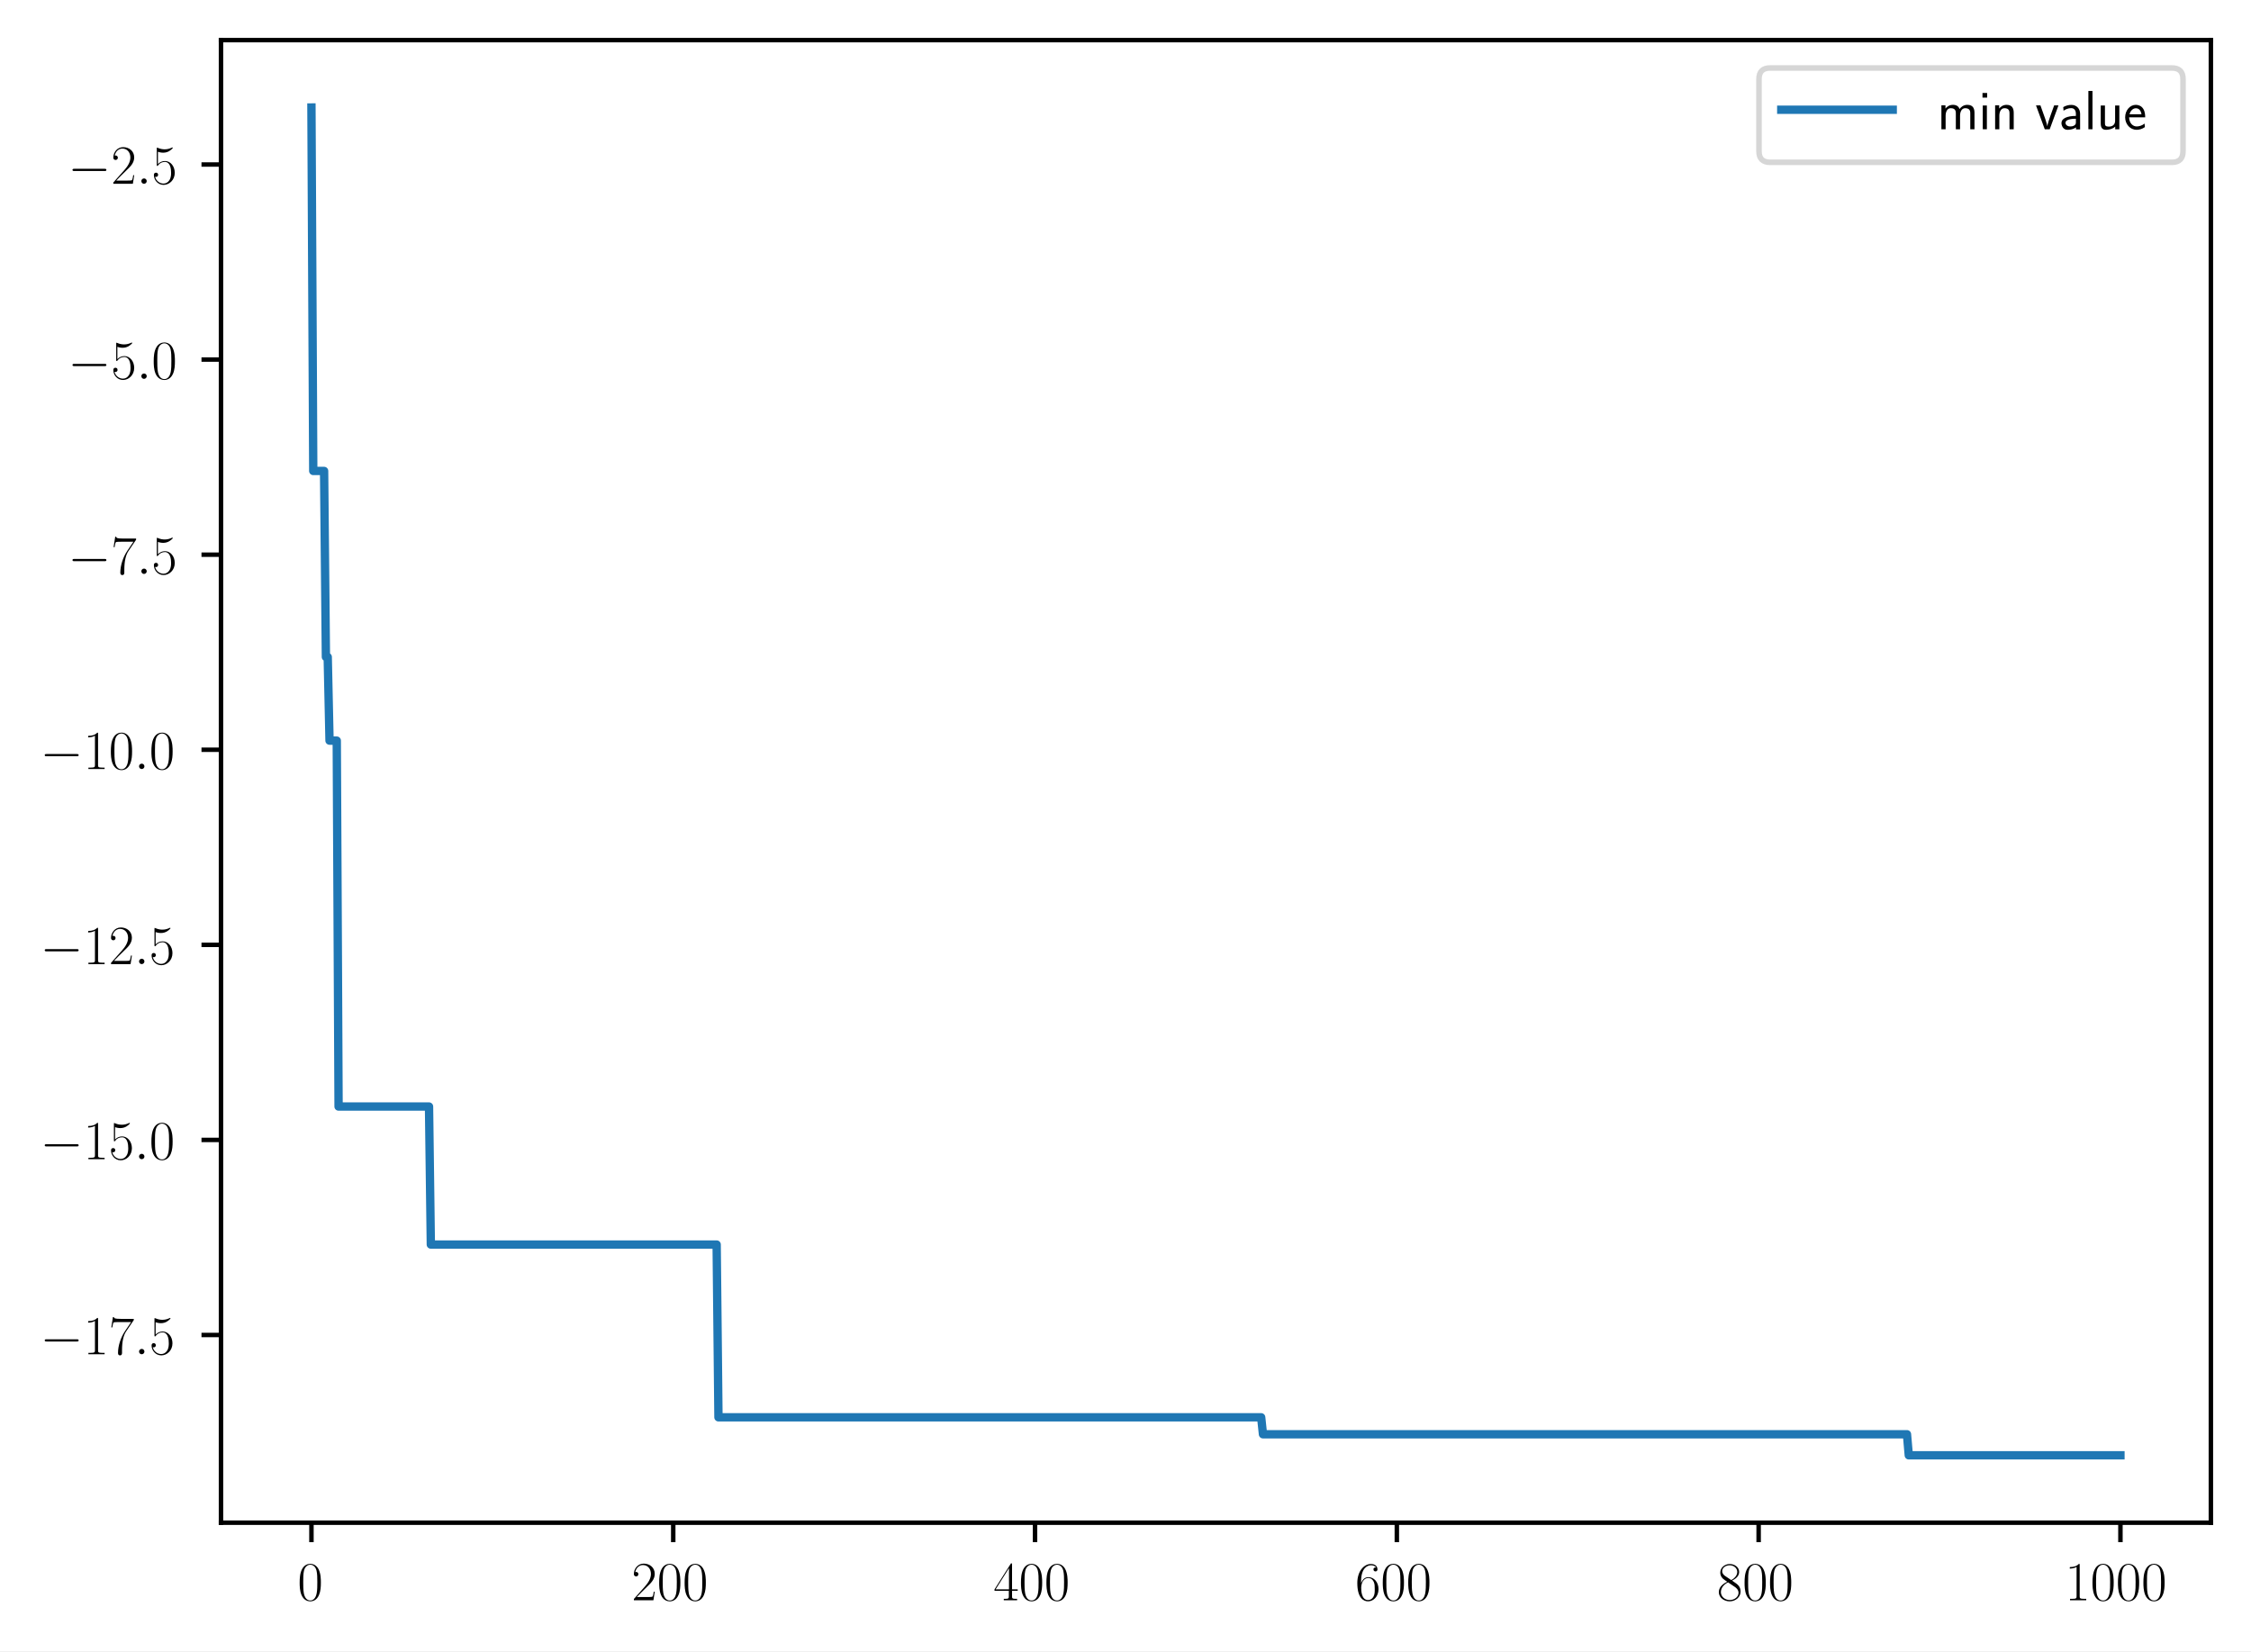
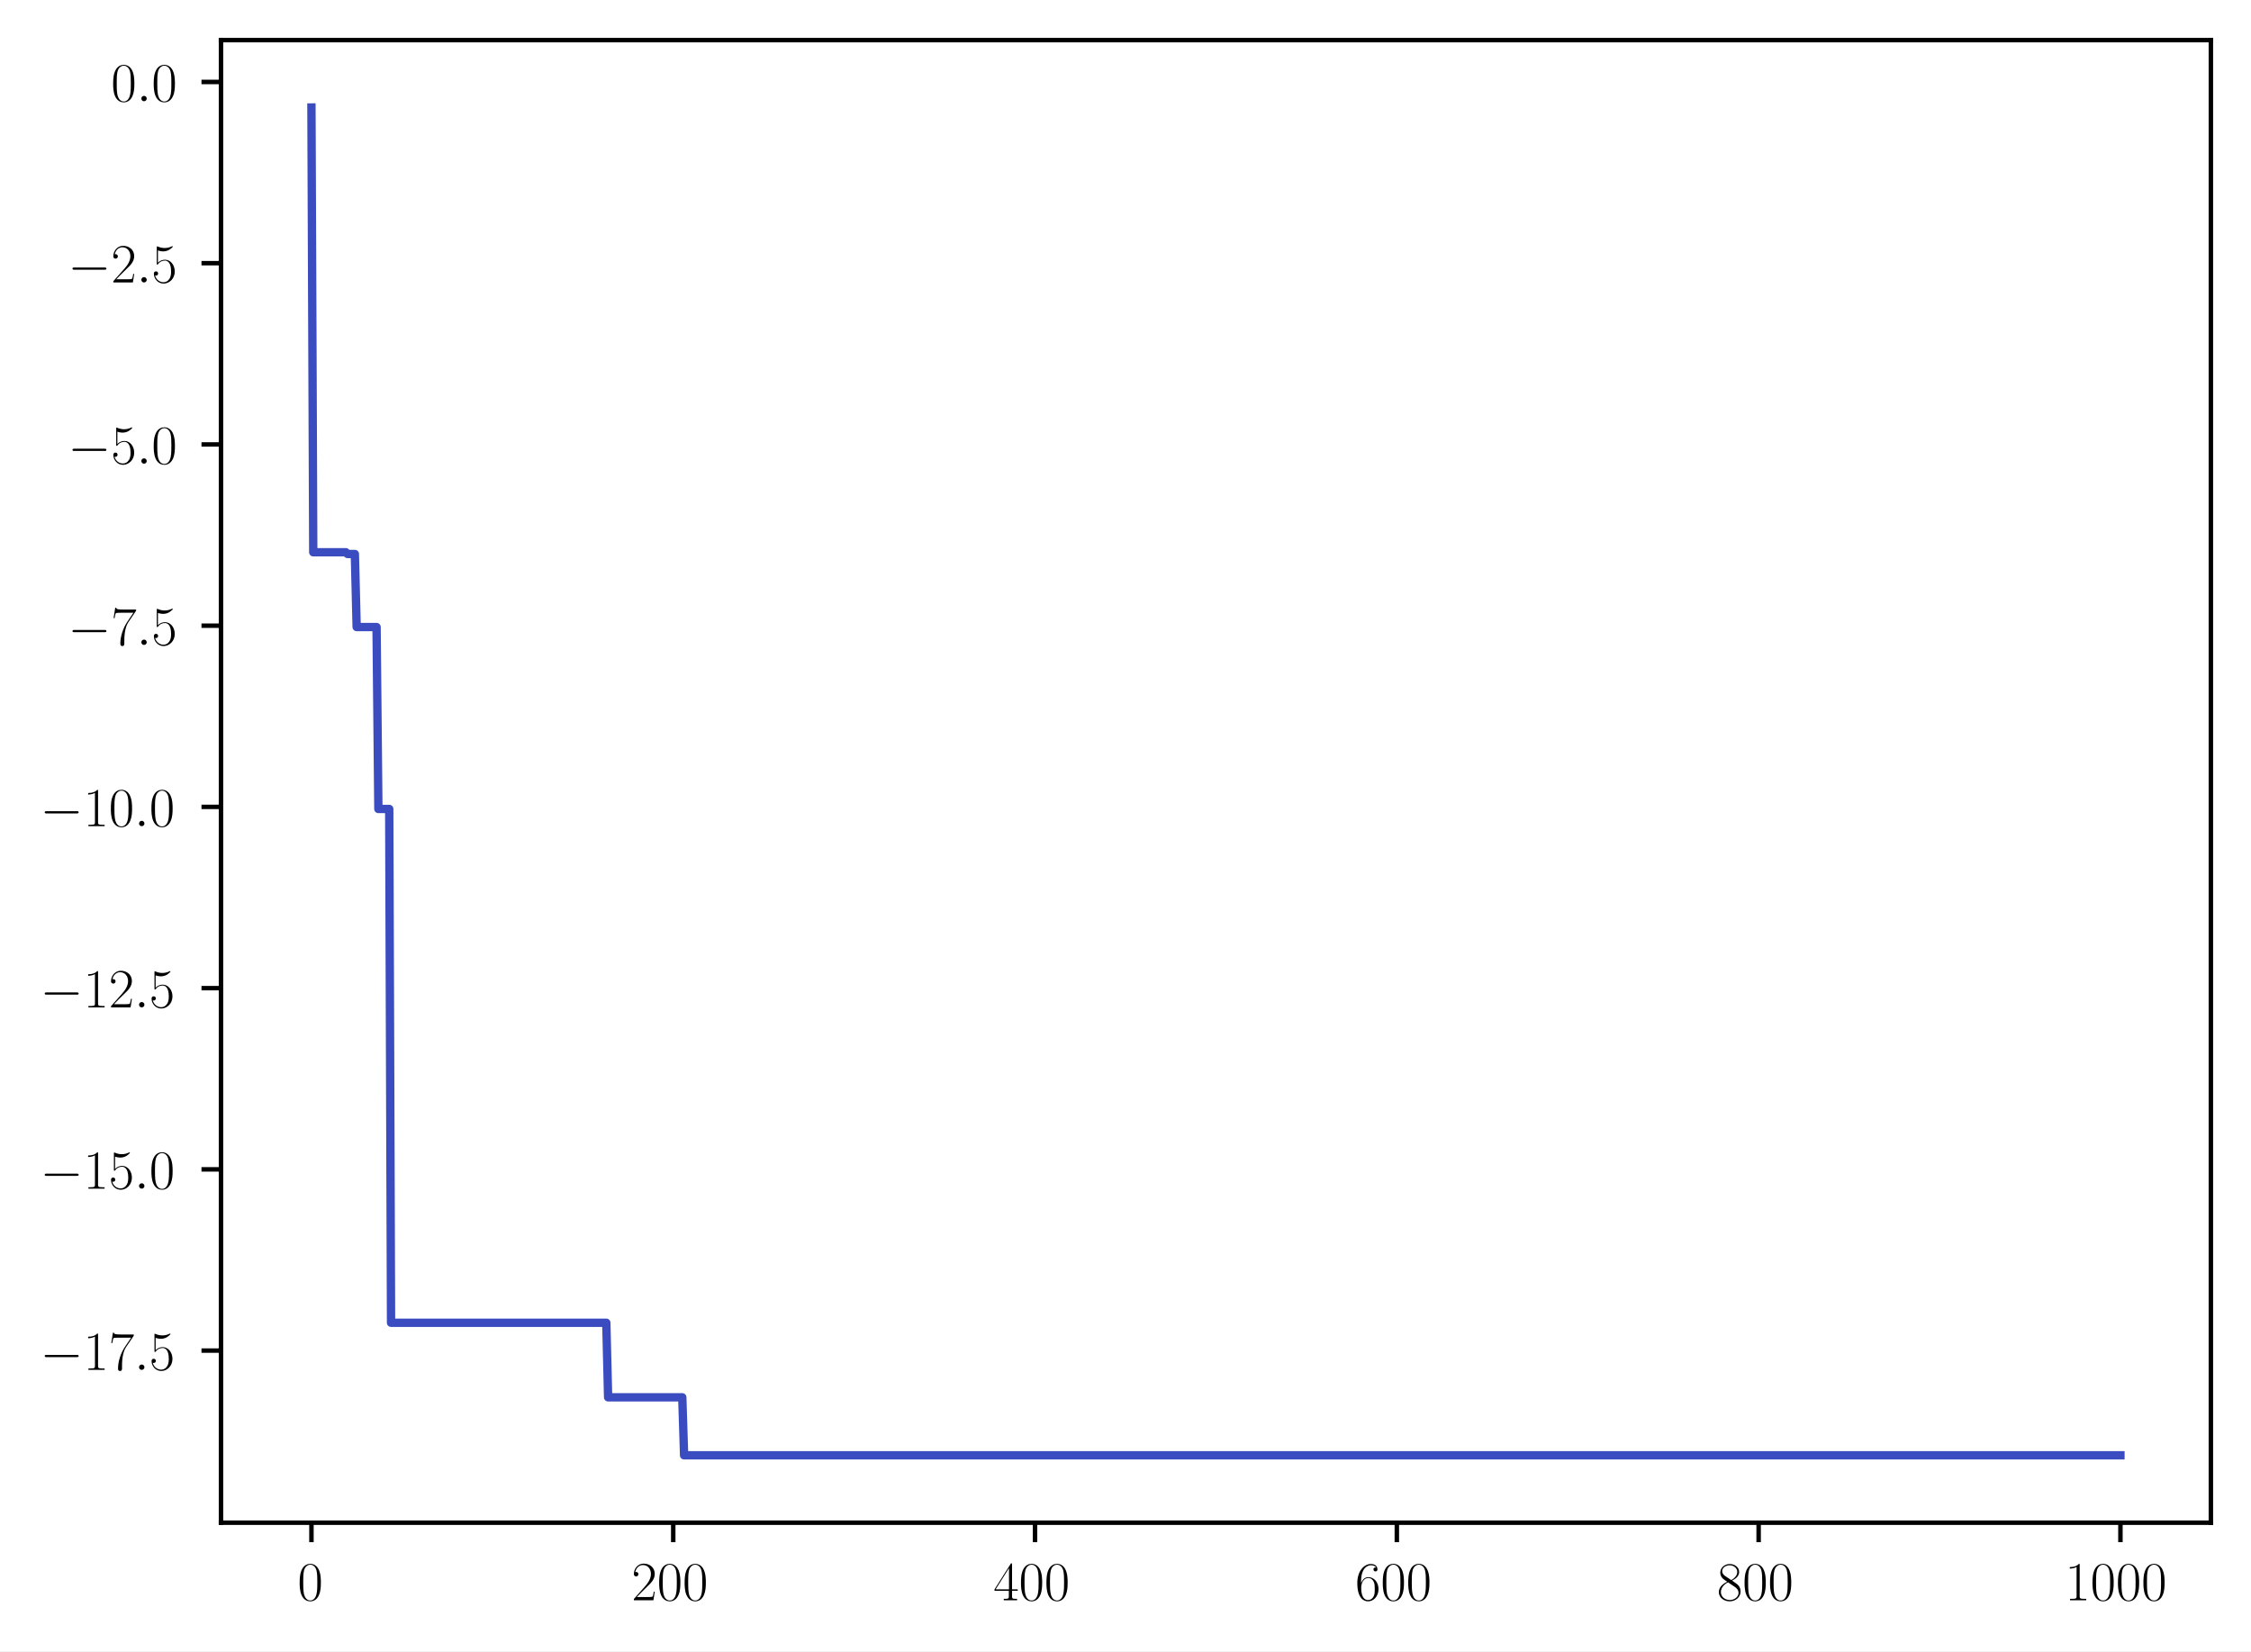
<svg xmlns="http://www.w3.org/2000/svg" xmlns:xlink="http://www.w3.org/1999/xlink" width="403.98pt" height="296.368pt" viewBox="0 0 403.98 296.368" version="1.1">
  <defs>
    <style type="text/css">*{stroke-linejoin: round; stroke-linecap: butt}</style>
  </defs>
  <g id="figure_1">
    <g id="patch_1">
      <path d="M 0 296.368  L 403.98 296.368  L 403.98 0  L 0 0  z " style="fill: #ffffff" />
    </g>
    <g id="axes_1">
      <g id="patch_2">
        <path d="M 39.66 273.312  L 396.78 273.312  L 396.78 7.2  L 39.66 7.2  z " style="fill: #ffffff" />
      </g>
      <g id="matplotlib.axis_1">
        <g id="xtick_1">
          <g id="line2d_1">
            <defs>
-               <path id="m9929c7abe3" d="M 0 0  L 0 3.5  " style="stroke: #000000; stroke-width: 0.8" />
+               <path id="m30d70706a2" d="M 0 0  L 0 3.5  " style="stroke: #000000; stroke-width: 0.8" />
            </defs>
            <g>
-               <use xlink:href="#m9929c7abe3" x="55.893" y="273.312" style="stroke: #000000; stroke-width: 0.8" />
+               <use xlink:href="#m30d70706a2" x="55.893" y="273.312" style="stroke: #000000; stroke-width: 0.8" />
            </g>
          </g>
          <g id="text_1">
            <g transform="translate(53.40222 287.2305) scale(0.1 -0.1)">
              <defs>
                <path id="CMR17-30" d="M 2688 2025  C 2688 2416 2682 3080 2413 3591  C 2176 4039 1798 4198 1466 4198  C 1158 4198 768 4058 525 3597  C 269 3118 243 2524 243 2025  C 243 1661 250 1106 448 619  C 723 -39 1216 -128 1466 -128  C 1760 -128 2208 -7 2470 600  C 2662 1042 2688 1559 2688 2025  z M 1466 -26  C 1056 -26 813 325 723 812  C 653 1188 653 1738 653 2096  C 653 2588 653 2997 736 3387  C 858 3929 1216 4096 1466 4096  C 1728 4096 2067 3923 2189 3400  C 2272 3036 2278 2607 2278 2096  C 2278 1680 2278 1169 2202 792  C 2067 95 1690 -26 1466 -26  z " transform="scale(0.015625)" />
              </defs>
              <use xlink:href="#CMR17-30" transform="scale(0.996264)" />
            </g>
          </g>
        </g>
        <g id="xtick_2">
          <g id="line2d_2">
            <g>
-               <use xlink:href="#m9929c7abe3" x="120.824" y="273.312" style="stroke: #000000; stroke-width: 0.8" />
+               <use xlink:href="#m30d70706a2" x="120.824" y="273.312" style="stroke: #000000; stroke-width: 0.8" />
            </g>
          </g>
          <g id="text_2">
            <g transform="translate(113.3518 287.2305) scale(0.1 -0.1)">
              <defs>
                <path id="CMR17-32" d="M 2669 989  L 2554 989  C 2490 536 2438 459 2413 420  C 2381 369 1920 369 1830 369  L 602 369  C 832 619 1280 1072 1824 1597  C 2214 1967 2669 2402 2669 3035  C 2669 3790 2067 4224 1395 4224  C 691 4224 262 3604 262 3030  C 262 2780 448 2748 525 2748  C 589 2748 781 2787 781 3010  C 781 3207 614 3264 525 3264  C 486 3264 448 3258 422 3245  C 544 3790 915 4058 1306 4058  C 1862 4058 2227 3617 2227 3035  C 2227 2479 1901 2000 1536 1584  L 262 146  L 262 0  L 2515 0  L 2669 989  z " transform="scale(0.015625)" />
              </defs>
              <use xlink:href="#CMR17-32" transform="scale(0.996264)" />
              <use xlink:href="#CMR17-30" transform="translate(45.69048 0) scale(0.996264)" />
              <use xlink:href="#CMR17-30" transform="translate(91.38095 0) scale(0.996264)" />
            </g>
          </g>
        </g>
        <g id="xtick_3">
          <g id="line2d_3">
            <g>
-               <use xlink:href="#m9929c7abe3" x="185.755" y="273.312" style="stroke: #000000; stroke-width: 0.8" />
+               <use xlink:href="#m30d70706a2" x="185.755" y="273.312" style="stroke: #000000; stroke-width: 0.8" />
            </g>
          </g>
          <g id="text_3">
            <g transform="translate(178.2827 287.2305) scale(0.1 -0.1)">
              <defs>
                <path id="CMR17-34" d="M 2150 4122  C 2150 4256 2144 4256 2029 4256  L 128 1254  L 128 1088  L 1779 1088  L 1779 457  C 1779 224 1766 160 1318 160  L 1197 160  L 1197 0  C 1402 0 1747 0 1965 0  C 2182 0 2528 0 2733 0  L 2733 160  L 2611 160  C 2163 160 2150 224 2150 457  L 2150 1088  L 2803 1088  L 2803 1254  L 2150 1254  L 2150 4122  z M 1798 3703  L 1798 1254  L 256 1254  L 1798 3703  z " transform="scale(0.015625)" />
              </defs>
              <use xlink:href="#CMR17-34" transform="scale(0.996264)" />
              <use xlink:href="#CMR17-30" transform="translate(45.69048 0) scale(0.996264)" />
              <use xlink:href="#CMR17-30" transform="translate(91.38095 0) scale(0.996264)" />
            </g>
          </g>
        </g>
        <g id="xtick_4">
          <g id="line2d_4">
            <g>
-               <use xlink:href="#m9929c7abe3" x="250.686" y="273.312" style="stroke: #000000; stroke-width: 0.8" />
+               <use xlink:href="#m30d70706a2" x="250.686" y="273.312" style="stroke: #000000; stroke-width: 0.8" />
            </g>
          </g>
          <g id="text_4">
            <g transform="translate(243.2136 287.2305) scale(0.1 -0.1)">
              <defs>
                <path id="CMR17-36" d="M 678 2176  C 678 3690 1395 4032 1811 4032  C 1946 4032 2272 4009 2400 3776  C 2298 3776 2106 3776 2106 3553  C 2106 3381 2246 3323 2336 3323  C 2394 3323 2566 3348 2566 3560  C 2566 3954 2246 4179 1805 4179  C 1043 4179 243 3390 243 1984  C 243 253 966 -128 1478 -128  C 2099 -128 2688 427 2688 1283  C 2688 2081 2170 2662 1517 2662  C 1126 2662 838 2407 678 1960  L 678 2176  z M 1478 25  C 691 25 691 1200 691 1436  C 691 1896 909 2560 1504 2560  C 1613 2560 1926 2560 2138 2120  C 2253 1870 2253 1609 2253 1289  C 2253 944 2253 690 2118 434  C 1978 171 1773 25 1478 25  z " transform="scale(0.015625)" />
              </defs>
              <use xlink:href="#CMR17-36" transform="scale(0.996264)" />
              <use xlink:href="#CMR17-30" transform="translate(45.69048 0) scale(0.996264)" />
              <use xlink:href="#CMR17-30" transform="translate(91.38095 0) scale(0.996264)" />
            </g>
          </g>
        </g>
        <g id="xtick_5">
          <g id="line2d_5">
            <g>
-               <use xlink:href="#m9929c7abe3" x="315.617" y="273.312" style="stroke: #000000; stroke-width: 0.8" />
+               <use xlink:href="#m30d70706a2" x="315.617" y="273.312" style="stroke: #000000; stroke-width: 0.8" />
            </g>
          </g>
          <g id="text_5">
            <g transform="translate(308.1445 287.2305) scale(0.1 -0.1)">
              <defs>
                <path id="CMR17-38" d="M 1741 2264  C 2144 2467 2554 2773 2554 3263  C 2554 3841 1990 4179 1472 4179  C 890 4179 378 3759 378 3180  C 378 3021 416 2747 666 2505  C 730 2442 998 2251 1171 2130  C 883 1983 211 1634 211 934  C 211 279 838 -128 1459 -128  C 2144 -128 2720 362 2720 1010  C 2720 1590 2330 1857 2074 2029  L 1741 2264  z M 902 2822  C 851 2854 595 3051 595 3351  C 595 3739 998 4032 1459 4032  C 1965 4032 2336 3676 2336 3262  C 2336 2669 1670 2331 1638 2331  C 1632 2331 1626 2331 1574 2370  L 902 2822  z M 2080 1519  C 2176 1449 2483 1240 2483 851  C 2483 381 2010 25 1472 25  C 890 25 448 438 448 940  C 448 1443 838 1862 1280 2060  L 2080 1519  z " transform="scale(0.015625)" />
              </defs>
              <use xlink:href="#CMR17-38" transform="scale(0.996264)" />
              <use xlink:href="#CMR17-30" transform="translate(45.69048 0) scale(0.996264)" />
              <use xlink:href="#CMR17-30" transform="translate(91.38095 0) scale(0.996264)" />
            </g>
          </g>
        </g>
        <g id="xtick_6">
          <g id="line2d_6">
            <g>
-               <use xlink:href="#m9929c7abe3" x="380.547" y="273.312" style="stroke: #000000; stroke-width: 0.8" />
+               <use xlink:href="#m30d70706a2" x="380.547" y="273.312" style="stroke: #000000; stroke-width: 0.8" />
            </g>
          </g>
          <g id="text_6">
            <g transform="translate(370.5848 287.2305) scale(0.1 -0.1)">
              <defs>
                <path id="CMR17-31" d="M 1702 4058  C 1702 4192 1696 4192 1606 4192  C 1357 3916 979 3827 621 3827  C 602 3827 570 3827 563 3808  C 557 3795 557 3782 557 3648  C 755 3648 1088 3686 1344 3839  L 1344 461  C 1344 236 1331 160 781 160  L 589 160  L 589 0  C 896 0 1216 0 1523 0  C 1830 0 2150 0 2458 0  L 2458 160  L 2266 160  C 1715 160 1702 230 1702 458  L 1702 4058  z " transform="scale(0.015625)" />
              </defs>
              <use xlink:href="#CMR17-31" transform="scale(0.996264)" />
              <use xlink:href="#CMR17-30" transform="translate(45.69048 0) scale(0.996264)" />
              <use xlink:href="#CMR17-30" transform="translate(91.38095 0) scale(0.996264)" />
              <use xlink:href="#CMR17-30" transform="translate(137.0714 0) scale(0.996264)" />
            </g>
          </g>
        </g>
      </g>
      <g id="matplotlib.axis_2">
        <g id="ytick_1">
          <g id="line2d_7">
            <defs>
-               <path id="mcb58f94aff" d="M 0 0  L -3.5 0  " style="stroke: #000000; stroke-width: 0.8" />
+               <path id="m460e9c6bb3" d="M 0 0  L -3.5 0  " style="stroke: #000000; stroke-width: 0.8" />
            </defs>
            <g>
-               <use xlink:href="#mcb58f94aff" x="39.66" y="239.621" style="stroke: #000000; stroke-width: 0.8" />
+               <use xlink:href="#m460e9c6bb3" x="39.66" y="242.423" style="stroke: #000000; stroke-width: 0.8" />
            </g>
          </g>
          <g id="text_7">
-             <g transform="translate(7.2 243.08) scale(0.1 -0.1)">
+             <g transform="translate(7.2 245.8824) scale(0.1 -0.1)">
              <defs>
                <path id="CMSY10-0" d="M 4218 1472  C 4326 1472 4442 1472 4442 1600  C 4442 1728 4326 1728 4218 1728  L 755 1728  C 646 1728 531 1728 531 1600  C 531 1472 646 1472 755 1472  L 4218 1472  z " transform="scale(0.015625)" />
                <path id="CMR17-37" d="M 2886 3941  L 2886 4081  L 1382 4081  C 634 4081 621 4165 595 4288  L 480 4288  L 294 3094  L 410 3094  C 429 3215 474 3540 550 3661  C 589 3712 1062 3712 1171 3712  L 2579 3712  L 1869 2661  C 1395 1954 1069 999 1069 165  C 1069 89 1069 -128 1299 -128  C 1530 -128 1530 89 1530 171  L 1530 465  C 1530 1508 1709 2196 2003 2636  L 2886 3941  z " transform="scale(0.015625)" />
                <path id="CMMI12-3a" d="M 1178 307  C 1178 492 1024 619 870 619  C 685 619 557 466 557 313  C 557 128 710 0 864 0  C 1050 0 1178 153 1178 307  z " transform="scale(0.015625)" />
                <path id="CMR17-35" d="M 730 3692  C 794 3666 1056 3584 1325 3584  C 1920 3584 2246 3911 2432 4100  C 2432 4157 2432 4192 2394 4192  C 2387 4192 2374 4192 2323 4163  C 2099 4058 1837 3973 1517 3973  C 1325 3973 1037 3999 723 4139  C 653 4171 640 4171 634 4171  C 602 4171 595 4164 595 4037  L 595 2203  C 595 2089 595 2057 659 2057  C 691 2057 704 2070 736 2114  C 941 2401 1222 2522 1542 2522  C 1766 2522 2246 2382 2246 1289  C 2246 1085 2246 715 2054 421  C 1894 159 1645 25 1370 25  C 947 25 518 320 403 814  C 429 807 480 795 506 795  C 589 795 749 840 749 1038  C 749 1210 627 1280 506 1280  C 358 1280 262 1190 262 1011  C 262 454 704 -128 1382 -128  C 2042 -128 2669 440 2669 1264  C 2669 2030 2170 2624 1549 2624  C 1222 2624 947 2503 730 2274  L 730 3692  z " transform="scale(0.015625)" />
              </defs>
              <use xlink:href="#CMSY10-0" transform="scale(0.996264)" />
              <use xlink:href="#CMR17-31" transform="translate(77.48747 0) scale(0.996264)" />
              <use xlink:href="#CMR17-37" transform="translate(123.1779 0) scale(0.996264)" />
              <use xlink:href="#CMMI12-3a" transform="translate(168.8684 0) scale(0.996264)" />
              <use xlink:href="#CMR17-35" transform="translate(195.9656 0) scale(0.996264)" />
            </g>
          </g>
        </g>
        <g id="ytick_2">
          <g id="line2d_8">
            <g>
-               <use xlink:href="#mcb58f94aff" x="39.66" y="204.605" style="stroke: #000000; stroke-width: 0.8" />
+               <use xlink:href="#m460e9c6bb3" x="39.66" y="209.893" style="stroke: #000000; stroke-width: 0.8" />
            </g>
          </g>
          <g id="text_8">
-             <g transform="translate(7.2 208.0645) scale(0.1 -0.1)">
+             <g transform="translate(7.2 213.3522) scale(0.1 -0.1)">
              <use xlink:href="#CMSY10-0" transform="scale(0.996264)" />
              <use xlink:href="#CMR17-31" transform="translate(77.48747 0) scale(0.996264)" />
              <use xlink:href="#CMR17-35" transform="translate(123.1779 0) scale(0.996264)" />
              <use xlink:href="#CMMI12-3a" transform="translate(168.8684 0) scale(0.996264)" />
              <use xlink:href="#CMR17-30" transform="translate(195.9656 0) scale(0.996264)" />
            </g>
          </g>
        </g>
        <g id="ytick_3">
          <g id="line2d_9">
            <g>
-               <use xlink:href="#mcb58f94aff" x="39.66" y="169.59" style="stroke: #000000; stroke-width: 0.8" />
+               <use xlink:href="#m460e9c6bb3" x="39.66" y="177.363" style="stroke: #000000; stroke-width: 0.8" />
            </g>
          </g>
          <g id="text_9">
-             <g transform="translate(7.2 173.049) scale(0.1 -0.1)">
+             <g transform="translate(7.2 180.8221) scale(0.1 -0.1)">
              <use xlink:href="#CMSY10-0" transform="scale(0.996264)" />
              <use xlink:href="#CMR17-31" transform="translate(77.48747 0) scale(0.996264)" />
              <use xlink:href="#CMR17-32" transform="translate(123.1779 0) scale(0.996264)" />
              <use xlink:href="#CMMI12-3a" transform="translate(168.8684 0) scale(0.996264)" />
              <use xlink:href="#CMR17-35" transform="translate(195.9656 0) scale(0.996264)" />
            </g>
          </g>
        </g>
        <g id="ytick_4">
          <g id="line2d_10">
            <g>
-               <use xlink:href="#mcb58f94aff" x="39.66" y="134.574" style="stroke: #000000; stroke-width: 0.8" />
+               <use xlink:href="#m460e9c6bb3" x="39.66" y="144.833" style="stroke: #000000; stroke-width: 0.8" />
            </g>
          </g>
          <g id="text_10">
-             <g transform="translate(7.2 138.0335) scale(0.1 -0.1)">
+             <g transform="translate(7.2 148.292) scale(0.1 -0.1)">
              <use xlink:href="#CMSY10-0" transform="scale(0.996264)" />
              <use xlink:href="#CMR17-31" transform="translate(77.48747 0) scale(0.996264)" />
              <use xlink:href="#CMR17-30" transform="translate(123.1779 0) scale(0.996264)" />
              <use xlink:href="#CMMI12-3a" transform="translate(168.8684 0) scale(0.996264)" />
              <use xlink:href="#CMR17-30" transform="translate(195.9656 0) scale(0.996264)" />
            </g>
          </g>
        </g>
        <g id="ytick_5">
          <g id="line2d_11">
            <g>
-               <use xlink:href="#mcb58f94aff" x="39.66" y="99.559" style="stroke: #000000; stroke-width: 0.8" />
+               <use xlink:href="#m460e9c6bb3" x="39.66" y="112.303" style="stroke: #000000; stroke-width: 0.8" />
            </g>
          </g>
          <g id="text_11">
-             <g transform="translate(12.18134 103.018) scale(0.1 -0.1)">
+             <g transform="translate(12.18134 115.7619) scale(0.1 -0.1)">
              <use xlink:href="#CMSY10-0" transform="scale(0.996264)" />
              <use xlink:href="#CMR17-37" transform="translate(77.48747 0) scale(0.996264)" />
              <use xlink:href="#CMMI12-3a" transform="translate(123.1779 0) scale(0.996264)" />
              <use xlink:href="#CMR17-35" transform="translate(150.2751 0) scale(0.996264)" />
            </g>
          </g>
        </g>
        <g id="ytick_6">
          <g id="line2d_12">
            <g>
-               <use xlink:href="#mcb58f94aff" x="39.66" y="64.543" style="stroke: #000000; stroke-width: 0.8" />
+               <use xlink:href="#m460e9c6bb3" x="39.66" y="79.773" style="stroke: #000000; stroke-width: 0.8" />
            </g>
          </g>
          <g id="text_12">
-             <g transform="translate(12.18134 68.00248) scale(0.1 -0.1)">
+             <g transform="translate(12.18134 83.23177) scale(0.1 -0.1)">
              <use xlink:href="#CMSY10-0" transform="scale(0.996264)" />
              <use xlink:href="#CMR17-35" transform="translate(77.48747 0) scale(0.996264)" />
              <use xlink:href="#CMMI12-3a" transform="translate(123.1779 0) scale(0.996264)" />
              <use xlink:href="#CMR17-30" transform="translate(150.2751 0) scale(0.996264)" />
            </g>
          </g>
        </g>
        <g id="ytick_7">
          <g id="line2d_13">
            <g>
-               <use xlink:href="#mcb58f94aff" x="39.66" y="29.528" style="stroke: #000000; stroke-width: 0.8" />
+               <use xlink:href="#m460e9c6bb3" x="39.66" y="47.242" style="stroke: #000000; stroke-width: 0.8" />
            </g>
          </g>
          <g id="text_13">
-             <g transform="translate(12.18134 32.98698) scale(0.1 -0.1)">
+             <g transform="translate(12.18134 50.70165) scale(0.1 -0.1)">
              <use xlink:href="#CMSY10-0" transform="scale(0.996264)" />
              <use xlink:href="#CMR17-32" transform="translate(77.48747 0) scale(0.996264)" />
              <use xlink:href="#CMMI12-3a" transform="translate(123.1779 0) scale(0.996264)" />
              <use xlink:href="#CMR17-35" transform="translate(150.2751 0) scale(0.996264)" />
            </g>
          </g>
        </g>
-       </g>
-       <g id="line2d_14">
-         <path d="M 55.893 19.296  L 56.218 84.533  L 58.165 84.533  L 58.49 117.92  L 58.815 117.92  L 59.139 132.936  L 60.438 132.936  L 60.763 198.614  L 76.995 198.614  L 77.32 223.387  L 128.616 223.387  L 128.94 254.395  L 226.337 254.395  L 226.661 257.439  L 342.238 257.439  L 342.563 261.216  L 380.547 261.216  L 380.547 261.216  " clip-path="url(#p071272b2d1)" style="fill: none; stroke: #1f77b4; stroke-width: 1.5; stroke-linecap: square" />
+         <g id="ytick_8">
+           <g id="line2d_14">
+             <g>
+               <use xlink:href="#m460e9c6bb3" x="39.66" y="14.712" style="stroke: #000000; stroke-width: 0.8" />
+             </g>
+           </g>
+           <g id="text_14">
+             <g transform="translate(19.93008 18.17154) scale(0.1 -0.1)">
+               <use xlink:href="#CMR17-30" transform="scale(0.996264)" />
+               <use xlink:href="#CMMI12-3a" transform="translate(45.69048 0) scale(0.996264)" />
+               <use xlink:href="#CMR17-30" transform="translate(72.78765 0) scale(0.996264)" />
+             </g>
+           </g>
+         </g>
+       </g>
+       <g id="line2d_15">
+         <path d="M 55.893 19.296  L 56.218 99.123  L 62.061 99.123  L 62.386 99.438  L 63.685 99.438  L 64.009 112.549  L 67.58 112.549  L 67.905 145.203  L 69.853 145.203  L 70.178 237.424  L 108.812 237.424  L 109.136 250.805  L 122.447 250.805  L 122.772 261.216  L 380.547 261.216  L 380.547 261.216  " clip-path="url(#pe50a3ddca9)" style="fill: none; stroke: #3a4cc0; stroke-width: 1.5; stroke-linecap: square" />
      </g>
      <g id="patch_3">
        <path d="M 39.66 273.312  L 39.66 7.2  " style="fill: none; stroke: #000000; stroke-width: 0.8; stroke-linejoin: miter; stroke-linecap: square" />
      </g>
      <g id="patch_4">
        <path d="M 396.78 273.312  L 396.78 7.2  " style="fill: none; stroke: #000000; stroke-width: 0.8; stroke-linejoin: miter; stroke-linecap: square" />
      </g>
      <g id="patch_5">
        <path d="M 39.66 273.312  L 396.78 273.312  " style="fill: none; stroke: #000000; stroke-width: 0.8; stroke-linejoin: miter; stroke-linecap: square" />
      </g>
      <g id="patch_6">
        <path d="M 39.66 7.2  L 396.78 7.2  " style="fill: none; stroke: #000000; stroke-width: 0.8; stroke-linejoin: miter; stroke-linecap: square" />
-       </g>
-       <g id="legend_1">
-         <g id="patch_7">
-           <path d="M 317.68 29.137  L 389.78 29.137  Q 391.78 29.137 391.78 27.137  L 391.78 14.2  Q 391.78 12.2 389.78 12.2  L 317.68 12.2  Q 315.68 12.2 315.68 14.2  L 315.68 27.137  Q 315.68 29.137 317.68 29.137  z " style="fill: #ffffff; opacity: 0.8; stroke: #cccccc; stroke-linejoin: miter" />
-         </g>
-         <g id="line2d_15">
-           <path d="M 319.68 19.7  L 329.68 19.7  L 339.68 19.7  " style="fill: none; stroke: #1f77b4; stroke-width: 1.5; stroke-linecap: square" />
-         </g>
-         <g id="text_14">
-           <g transform="translate(347.6805 23.2) scale(0.1 -0.1)">
-             <defs>
-               <path id="CMSS17-6d" d="M 4288 1877  C 4288 2308 4179 2816 3462 2816  C 2982 2816 2694 2516 2566 2331  C 2451 2670 2182 2816 1798 2816  C 1363 2816 1088 2568 941 2389  L 941 2758  L 474 2758  L 474 0  L 960 0  L 960 1559  C 960 1939 1101 2428 1555 2428  C 2138 2428 2138 2016 2138 1829  L 2138 0  L 2624 0  L 2624 1559  C 2624 1939 2765 2428 3219 2428  C 3802 2428 3802 2016 3802 1829  L 3802 0  L 4288 0  L 4288 1877  z " transform="scale(0.015625)" />
-               <path id="CMSS17-69" d="M 979 4183  L 442 4183  L 442 3648  L 979 3648  L 979 4183  z M 947 2739  L 474 2739  L 474 0  L 947 0  L 947 2739  z " transform="scale(0.015625)" />
-               <path id="CMSS17-6e" d="M 2618 1877  C 2618 2283 2522 2816 1798 2816  C 1389 2816 1120 2606 941 2389  L 941 2758  L 474 2758  L 474 0  L 960 0  L 960 1559  C 960 1964 1114 2428 1549 2428  C 2112 2428 2131 2048 2131 1829  L 2131 0  L 2618 0  L 2618 1877  z " transform="scale(0.015625)" />
-               <path id="CMSS17-76" d="M 2675 2752  L 2176 2752  L 1747 1556  C 1613 1165 1421 627 1389 352  L 1382 352  C 1370 468 1318 634 1286 749  C 1248 890 1197 1056 1158 1172  L 595 2752  L 83 2752  L 1094 0  L 1664 0  L 2675 2752  z " transform="scale(0.015625)" />
-               <path id="CMSS17-61" d="M 2406 1791  C 2406 2392 1978 2808 1402 2808  C 1120 2808 813 2757 461 2553  L 499 2135  C 659 2248 934 2432 1395 2432  C 1722 2432 1920 2180 1920 1782  L 1920 1536  C 896 1536 256 1238 256 726  C 256 461 416 -64 947 -64  C 1043 -64 1562 -64 1933 217  L 1933 -19  L 2406 -19  L 2406 1791  z M 1920 816  C 1920 701 1920 548 1728 434  C 1562 325 1350 325 1261 325  C 941 325 723 511 723 744  C 723 1211 1722 1211 1920 1211  L 1920 816  z " transform="scale(0.015625)" />
-               <path id="CMSS17-6c" d="M 947 4416  L 474 4416  L 474 0  L 947 0  L 947 4416  z " transform="scale(0.015625)" />
-               <path id="CMSS17-75" d="M 2618 2739  L 2131 2739  L 2131 972  C 2131 498 1786 306 1421 306  C 998 306 960 447 960 709  L 960 2739  L 474 2739  L 474 678  C 474 179 646 -64 1088 -64  C 1306 -64 1798 -13 2144 306  L 2144 0  L 2618 0  L 2618 2739  z " transform="scale(0.015625)" />
-               <path id="CMSS17-65" d="M 2502 1377  C 2502 1590 2490 2003 2285 2345  C 2061 2713 1696 2816 1421 2816  C 755 2816 192 2188 192 1375  C 192 582 774 -64 1510 -64  C 1798 -64 2150 19 2470 248  C 2470 274 2458 414 2451 420  C 2451 433 2432 630 2432 656  C 2125 407 1773 325 1517 325  C 1107 325 666 667 646 1377  L 2502 1377  z M 698 1728  C 781 2084 1062 2421 1421 2421  C 1517 2421 1965 2421 2080 1728  L 698 1728  z " transform="scale(0.015625)" />
-             </defs>
-             <use xlink:href="#CMSS17-6d" transform="scale(0.996264)" />
-             <use xlink:href="#CMSS17-69" transform="translate(74.22925 0) scale(0.996264)" />
-             <use xlink:href="#CMSS17-6e" transform="translate(96.40998 0) scale(0.996264)" />
-             <use xlink:href="#CMSS17-76" transform="translate(175.844 0) scale(0.996264)" />
-             <use xlink:href="#CMSS17-61" transform="translate(218.8442 0) scale(0.996264)" />
-             <use xlink:href="#CMSS17-6c" transform="translate(263.7661 0) scale(0.996264)" />
-             <use xlink:href="#CMSS17-75" transform="translate(285.9468 0) scale(0.996264)" />
-             <use xlink:href="#CMSS17-65" transform="translate(334.1518 0) scale(0.996264)" />
-           </g>
-         </g>
      </g>
    </g>
  </g>
  <defs>
-     <clipPath id="p071272b2d1">
+     <clipPath id="pe50a3ddca9">
      <rect x="39.66" y="7.2" width="357.12" height="266.112" />
    </clipPath>
  </defs>
</svg>
